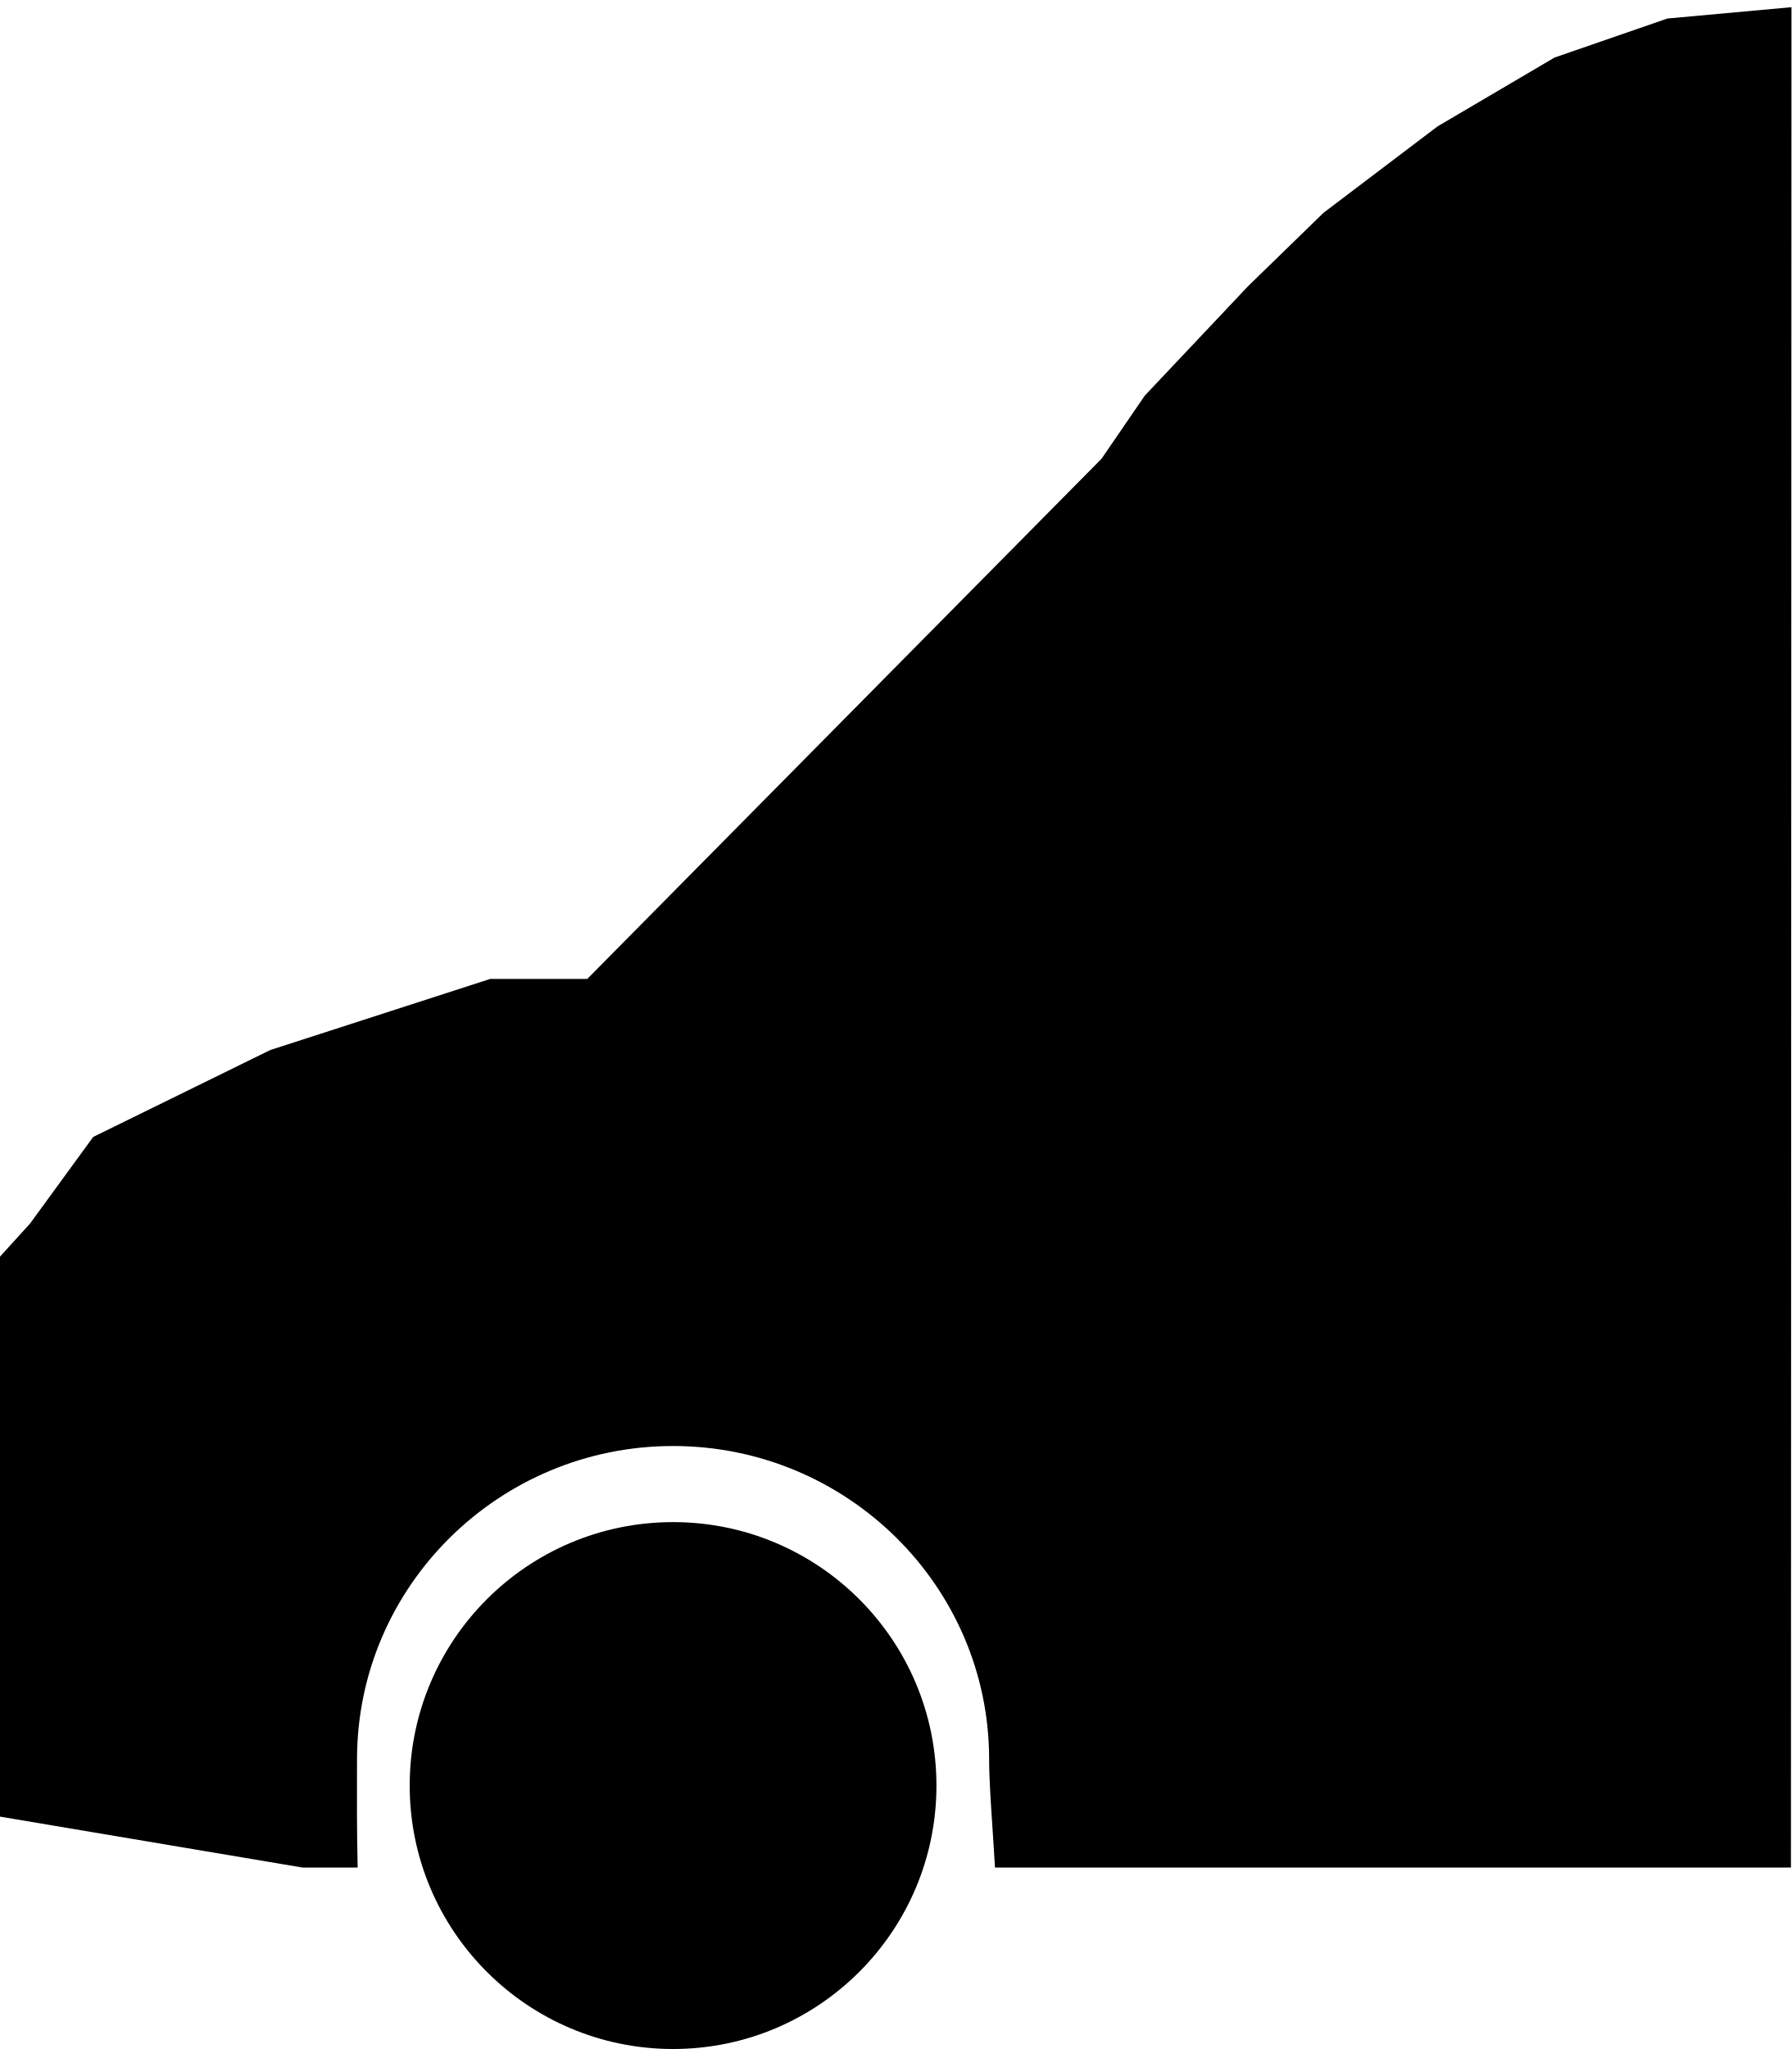
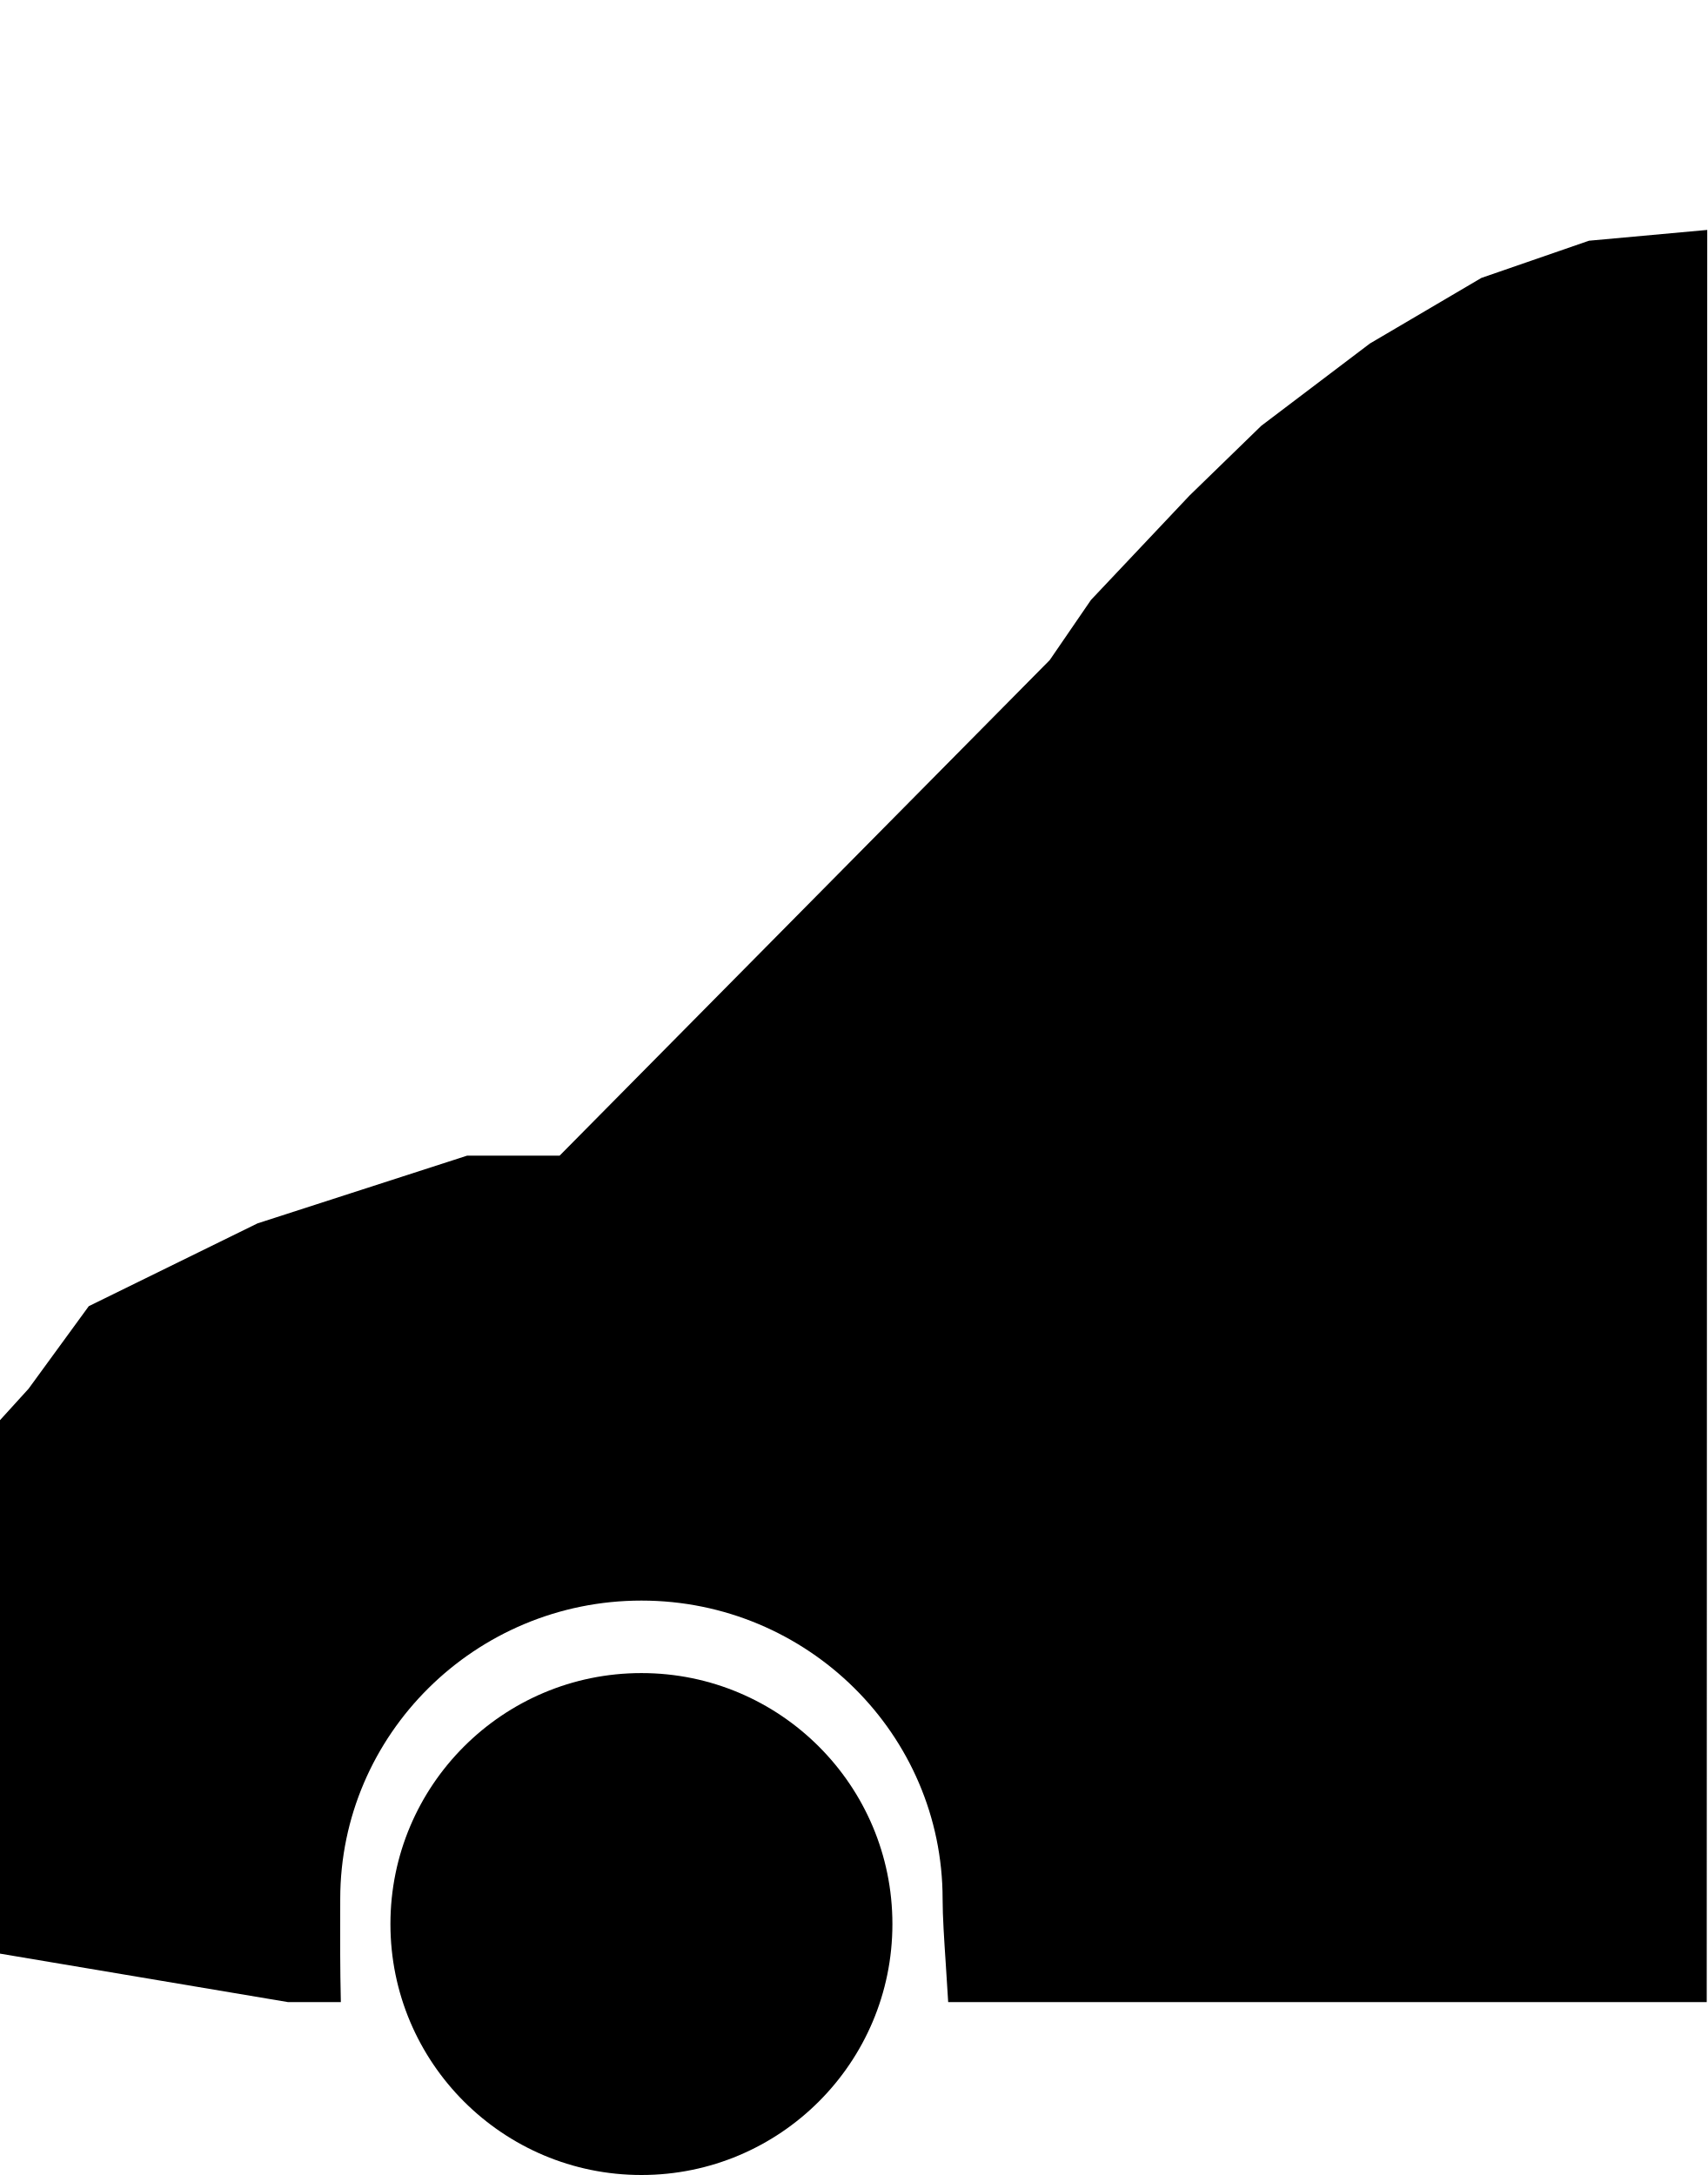
- <svg xmlns="http://www.w3.org/2000/svg" width="306.091" height="350" viewBox="0 0 306.091 350" version="1.1" id="svg8">
+ <svg xmlns="http://www.w3.org/2000/svg" id="svg8" version="1.1" viewBox="0 0 306.091 390" height="390" width="306.091">
  <defs id="defs12" />
-   <g transform="translate(-2243 -987)" id="g6">
-     <path d="M63,306.772a45,45,0,1,1,45,45A45,45,0,0,1,63,306.772Zm-8.892,14-9.46,0L-7,312.078V216.425l5.128-5.644,10.792-14.8,30.244-14.842,37.588-12.149H93.337l87.872-88.859L188.6,69.349l17.663-18.712,12.875-12.517,19.471-14.752L258.6,11.606l19.288-6.67L299.091,3,299,320.772H163c-.131-2.318-.282-4.58-.428-6.769l0-.015c-.293-4.4-.571-8.553-.571-11.715,0-29.5-24.224-53.5-54-53.5s-54,24-54,53.5c0,.743,0,1.595-.005,2.581v.009c-.013,3.9-.032,9.778.114,15.909v0Z" transform="translate(2250 985.228)" id="path4" />
+   <g id="g6" transform="translate(-2243,-947)">
+     <path id="path4" transform="translate(2250,985.228)" d="m 63,306.772 a 45,45 0 1 1 45,45 45,45 0 0 1 -45,-45 z m -8.892,14 h -9.46 L -7,312.078 v -95.653 l 5.128,-5.644 10.792,-14.8 30.244,-14.842 37.588,-12.149 H 93.337 L 181.209,80.131 188.6,69.349 206.263,50.637 219.138,38.12 238.609,23.368 258.6,11.606 277.888,4.936 299.091,3 299,320.772 H 163 c -0.131,-2.318 -0.282,-4.58 -0.428,-6.769 v -0.015 c -0.293,-4.4 -0.571,-8.553 -0.571,-11.715 0,-29.5 -24.224,-53.5 -54,-53.5 -29.776,0 -54,24 -54,53.5 0,0.743 0,1.595 -0.005,2.581 v 0.009 c -0.013,3.9 -0.032,9.778 0.114,15.909 v 0 z" />
  </g>
</svg>
